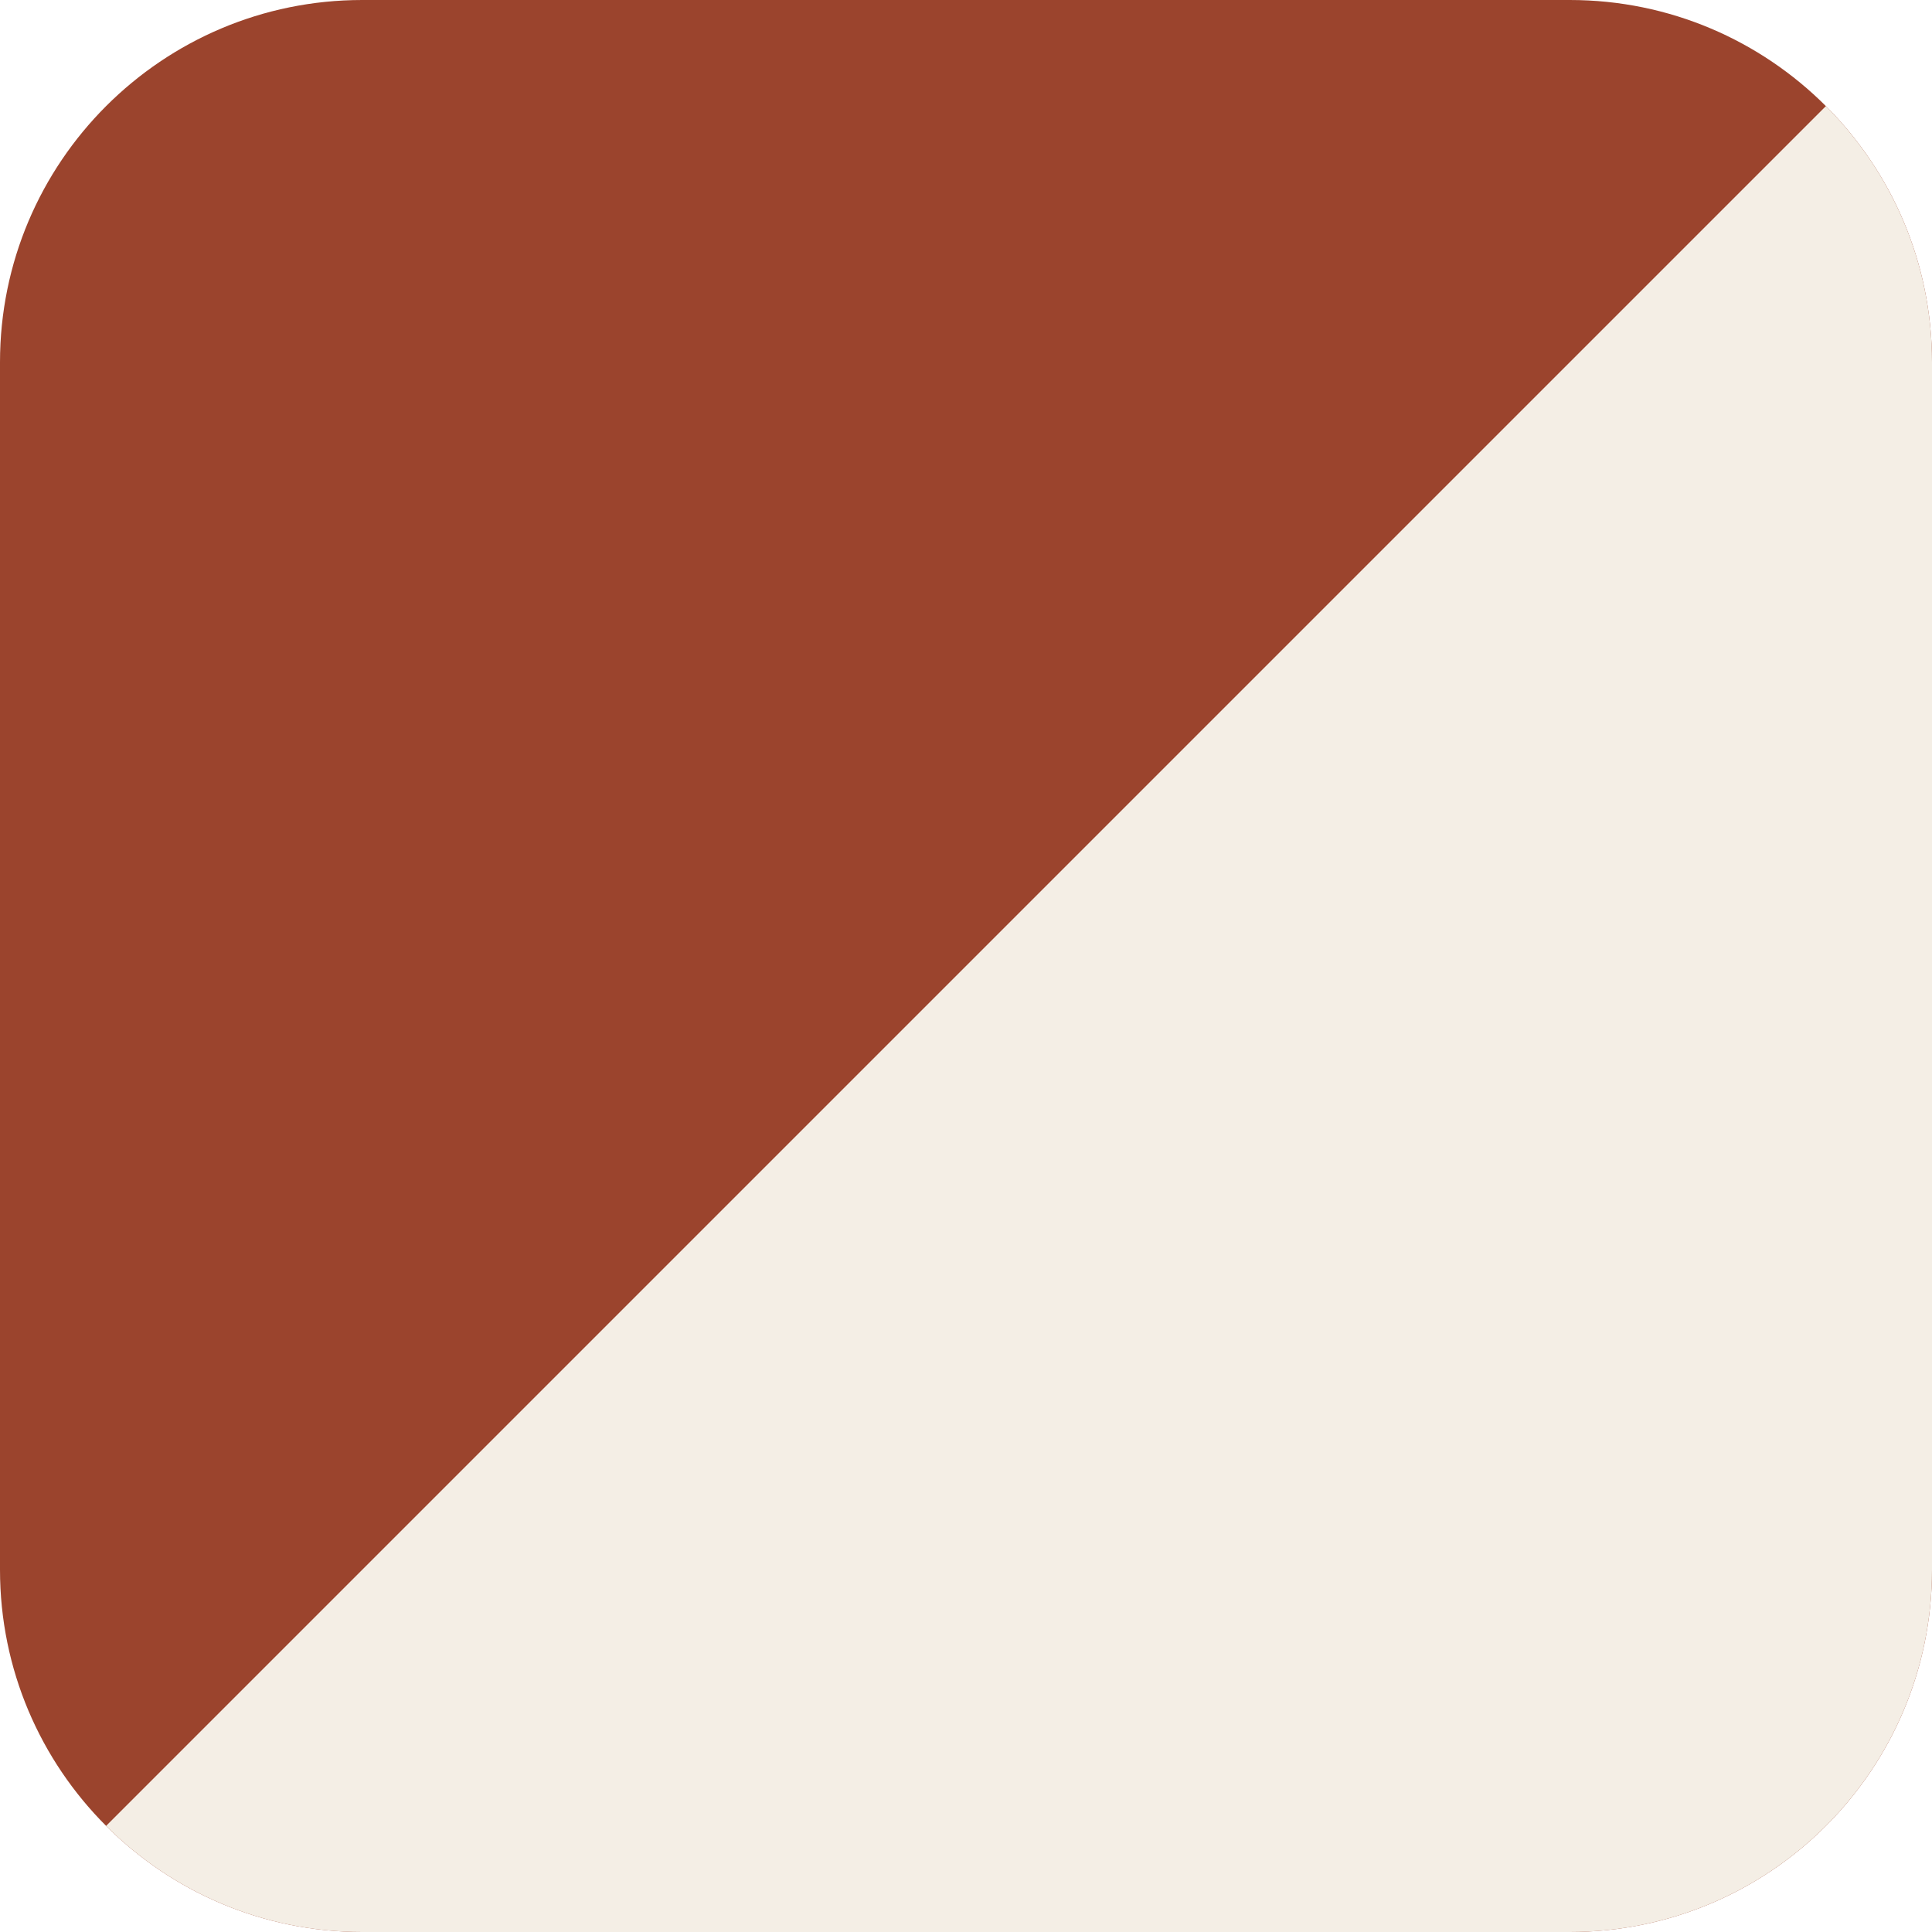
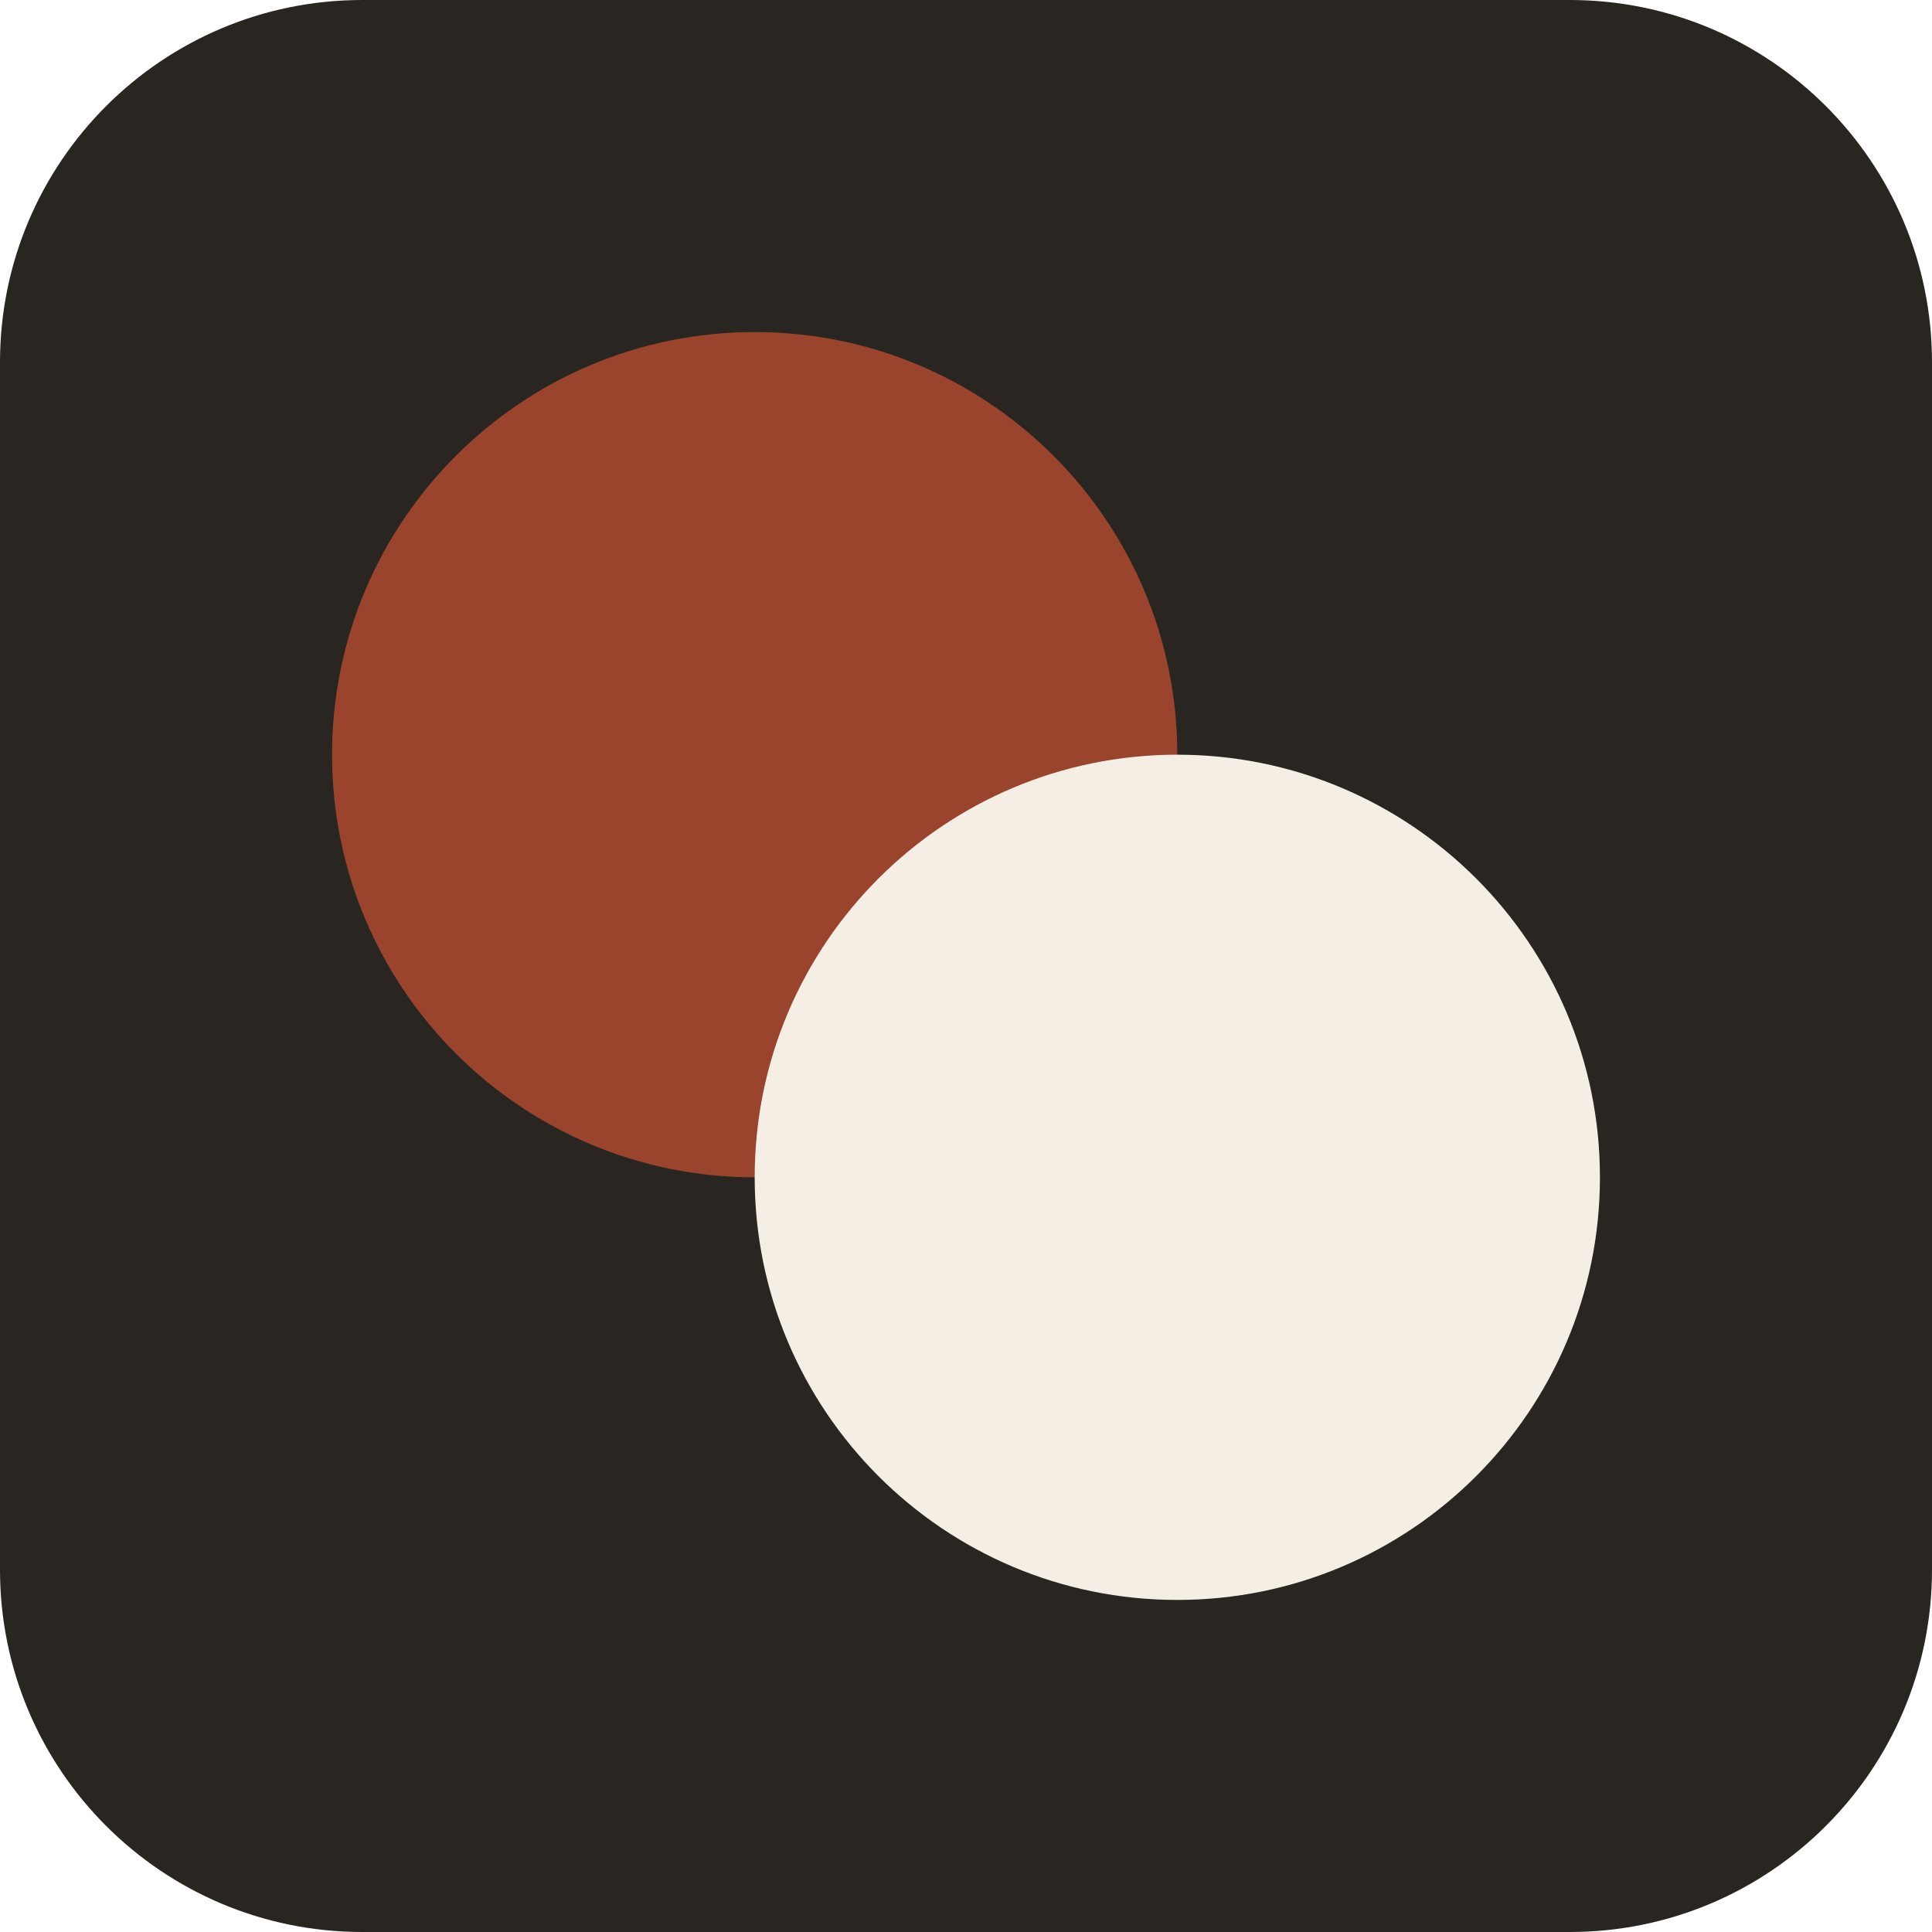
<svg xmlns="http://www.w3.org/2000/svg" width="64" height="64" viewBox="0 0 64 64" role="img" aria-label="Luthfi Solahudin">
-   <defs>
-     <clipPath id="tile">
-       <rect width="64" height="64" rx="12" />
-     </clipPath>
-   </defs>
-   <g clip-path="url(#tile)">
-     <rect width="64" height="64" fill="#9b442d" />
-     <path fill="#f4eee5" d="M64 0v64H0z" />
-   </g>
+   <rect width="64" height="64" rx="12" fill="#292622" />
+   <circle cx="25" cy="25" r="14" fill="#9b442d" />
+   <circle cx="39" cy="39" r="14" fill="#f4eee5" />
</svg>
